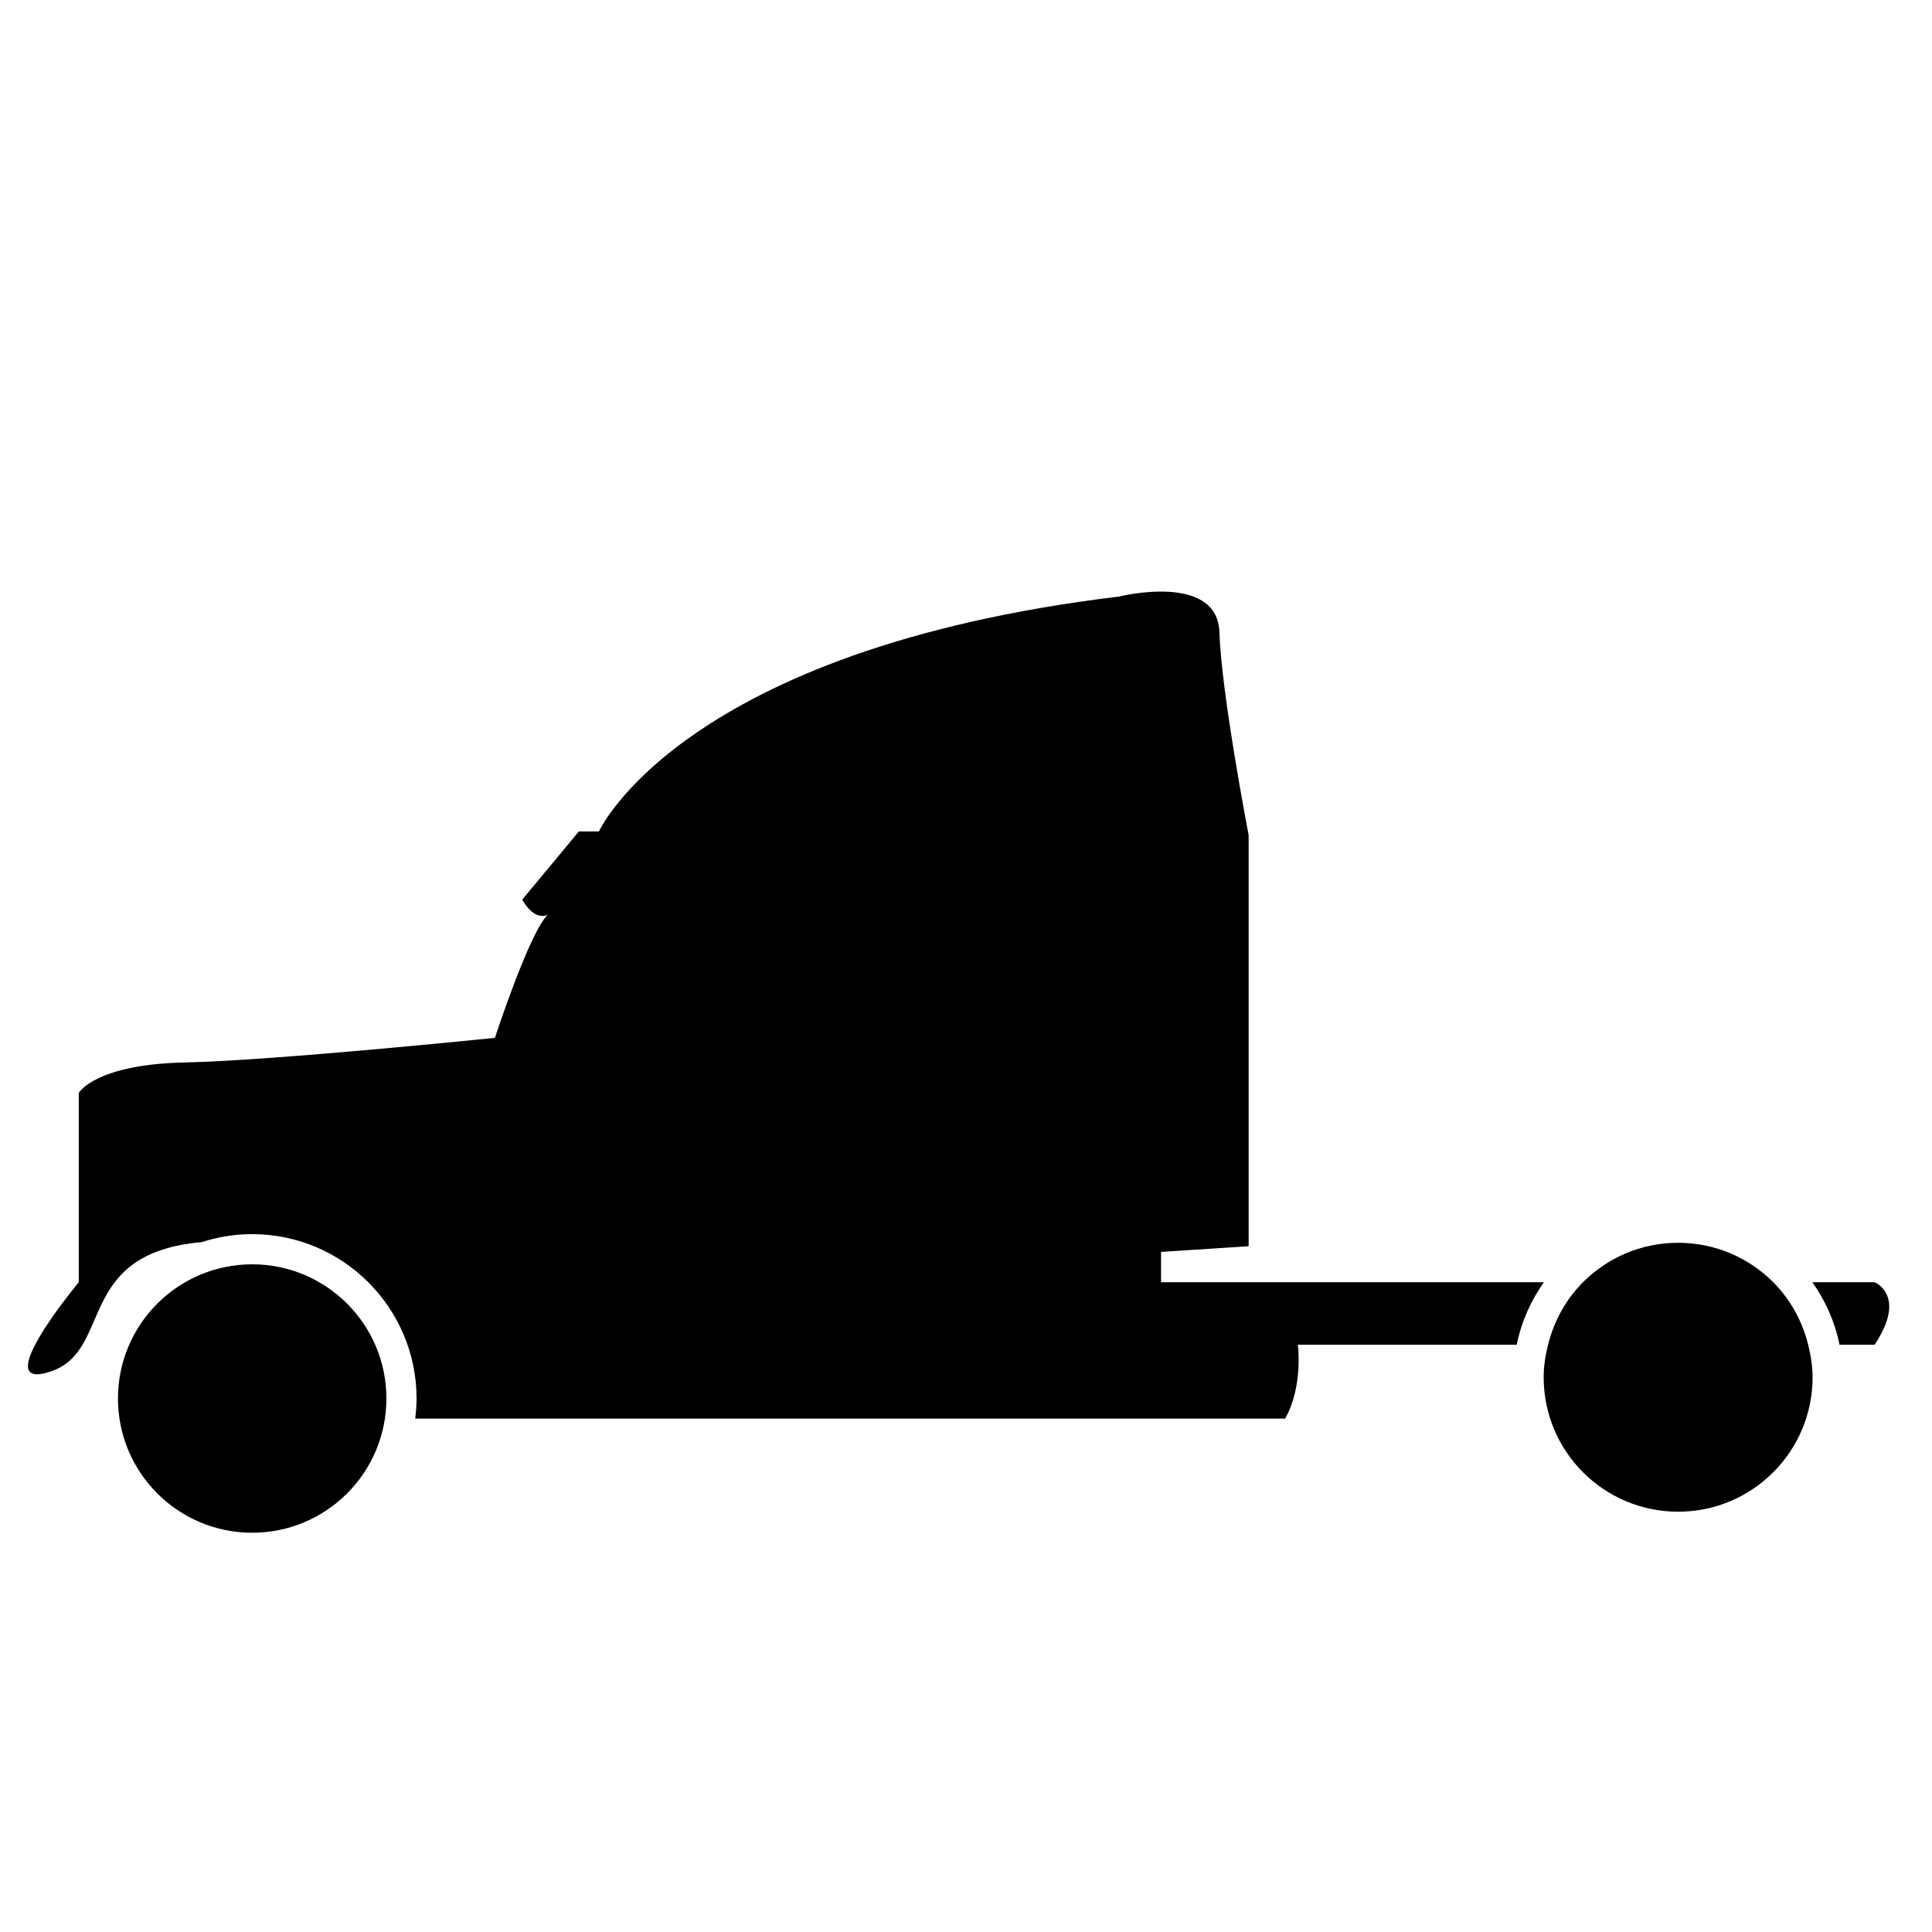
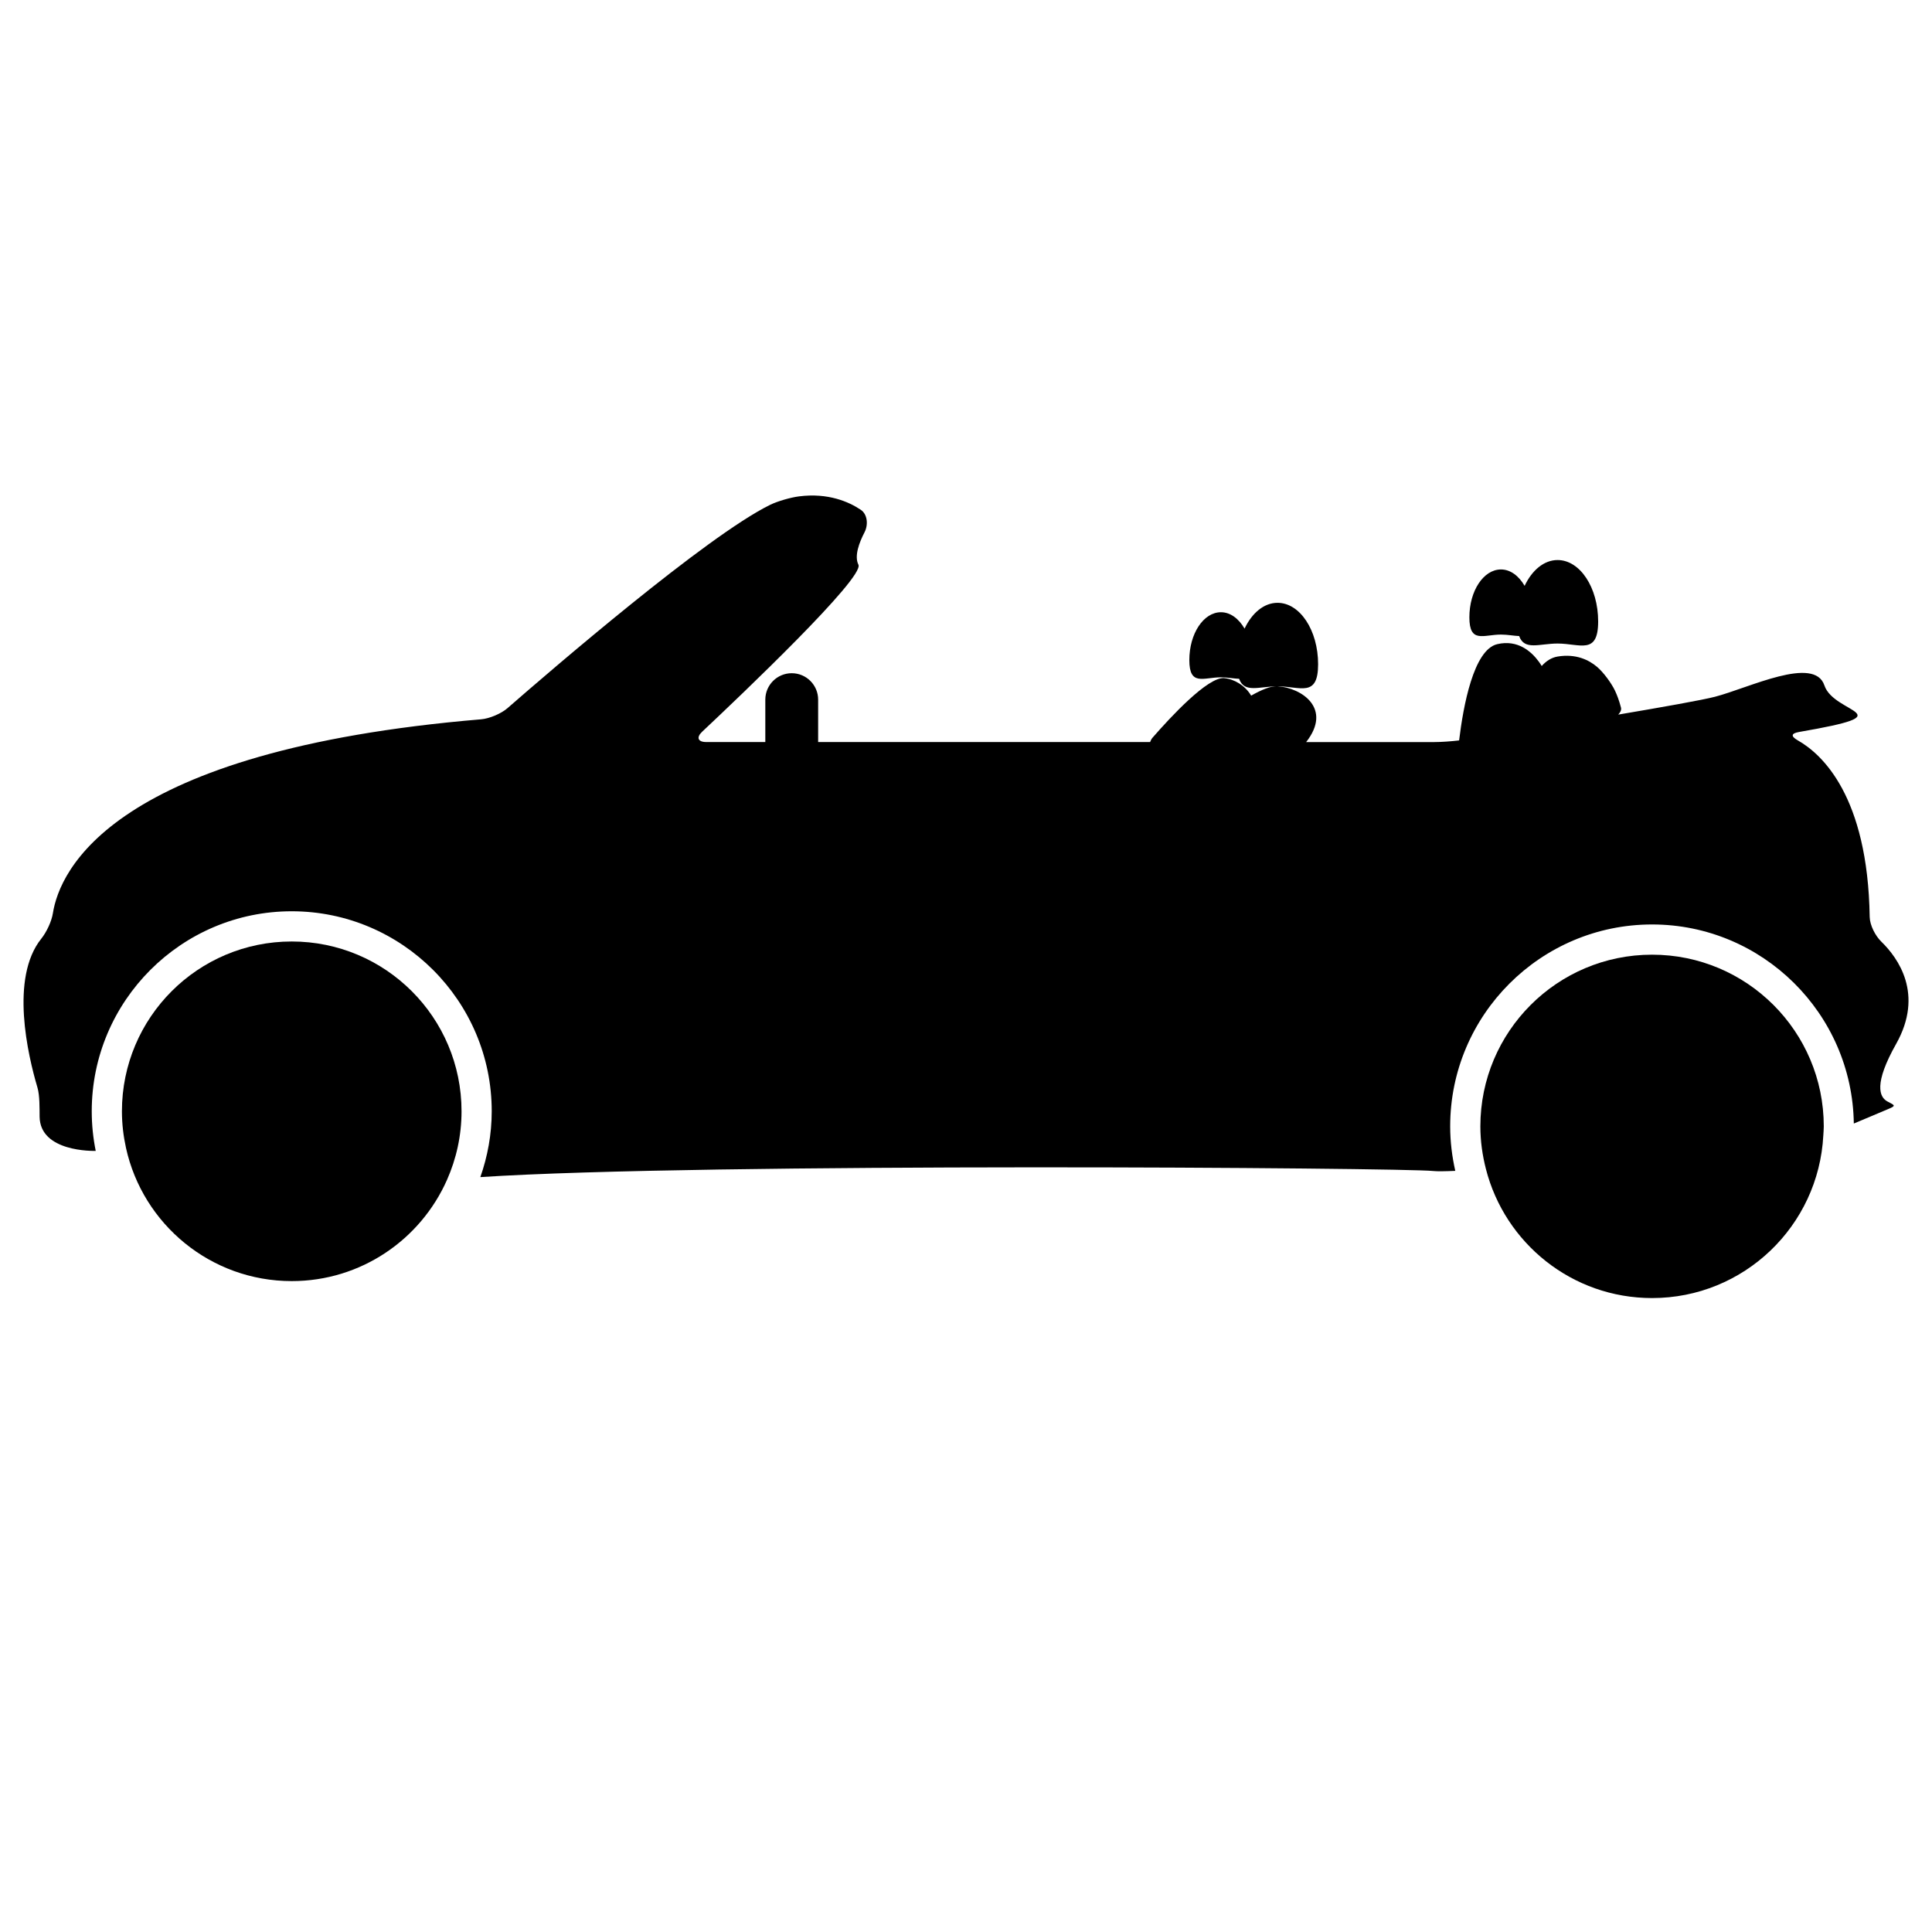
<svg xmlns="http://www.w3.org/2000/svg" version="1.1" id="Capa_1" x="0px" y="0px" width="64px" height="64px" viewBox="0 0 64 64" style="enable-background:new 0 0 64 64;" xml:space="preserve">
  <g>
-     <path d="M62.099,42.475h-2.063c0.433,0.61,0.747,1.311,0.9,2.071h1.163C63.187,42.914,62.099,42.475,62.099,42.475z" />
-     <path d="M51.144,42.475H38.461v-1.004l2.902-0.188V27.667c0,0-0.907-4.706-0.967-6.714c-0.06-2.008-3.325-1.192-3.325-1.192   c-14.509,1.757-17.23,7.781-17.23,7.781h-0.665L17.301,29.8c0.423,0.753,0.846,0.502,0.846,0.502   c-0.605,0.565-1.753,4.078-1.753,4.078s-7.315,0.753-10.277,0.816S2.61,36.2,2.61,36.2v6.275c0,0-3.083,3.702-0.907,2.949   c2.05-0.709,0.78-3.907,4.979-4.277c0.527-0.17,1.088-0.265,1.671-0.265c3.003,0,5.446,2.443,5.446,5.446   c0,0.226-0.018,0.447-0.045,0.665h28.817c0.605-1.067,0.423-2.447,0.423-2.447h7.249C50.397,43.786,50.711,43.085,51.144,42.475z" />
-     <circle cx="8.354" cy="46.328" r="4.446" />
-     <path d="M58.741,42.475c-0.806-0.807-1.92-1.306-3.151-1.306s-2.345,0.499-3.151,1.306c-0.56,0.561-0.959,1.276-1.157,2.071   c-0.087,0.347-0.146,0.703-0.146,1.077c0,2.46,1.994,4.454,4.454,4.454s4.454-1.994,4.454-4.454c0-0.373-0.06-0.73-0.146-1.077   C59.699,43.751,59.301,43.036,58.741,42.475z" />
+     <path d="M1.312,36.991c0.014,1.174,1.78,1.136,1.859,1.134c-0.086-0.424-0.132-0.863-0.132-1.313c0-3.653,2.972-6.625,6.625-6.625   s6.625,2.972,6.625,6.625c0,0.765-0.137,1.497-0.377,2.181c7.372-0.484,30.583-0.311,31.564-0.202   c0.124,0.014,0.379,0.011,0.732-0.005c-0.107-0.475-0.169-0.967-0.169-1.474c0-3.688,3-6.688,6.688-6.688   c3.656,0,6.633,2.951,6.683,6.595l1.148-0.484c0.254-0.107,0.217-0.117-0.028-0.244c-0.284-0.147-0.457-0.6,0.281-1.909   c0.931-1.652,0.065-2.849-0.49-3.389c-0.198-0.192-0.38-0.543-0.385-0.819c-0.062-4.014-1.59-5.398-2.376-5.845   c-0.24-0.136-0.236-0.234,0.036-0.281c3.586-0.62,1.159-0.583,0.84-1.542c-0.333-1-2.5,0.083-3.625,0.375   c-0.415,0.108-1.721,0.34-3.204,0.591c0.069-0.075,0.111-0.153,0.089-0.236c-0.06-0.231-0.13-0.414-0.197-0.556   c-0.118-0.25-0.387-0.616-0.599-0.793c-0.263-0.221-0.69-0.44-1.303-0.338c-0.204,0.034-0.378,0.148-0.526,0.313   c-0.031-0.049-0.062-0.099-0.091-0.138c-0.252-0.345-0.704-0.745-1.383-0.585c-0.784,0.185-1.125,2.055-1.262,3.188   c-0.264,0.032-0.593,0.055-0.817,0.055h-4.25c0.872-1.11-0.141-1.795-0.948-1.849c-0.216-0.015-0.53,0.116-0.874,0.311   c-0.203-0.343-0.567-0.55-0.895-0.58c-0.538-0.048-1.78,1.294-2.371,1.972c-0.039,0.045-0.063,0.095-0.081,0.145H27.102v-1.405   c0-0.483-0.392-0.875-0.875-0.875c-0.483,0-0.875,0.392-0.875,0.875v1.405h-1.958c-0.276,0-0.335-0.153-0.134-0.342   c1.268-1.191,5.388-5.11,5.176-5.533c-0.144-0.287,0.029-0.739,0.202-1.072c0.127-0.245,0.104-0.595-0.126-0.748   c-0.39-0.261-1.076-0.567-2.044-0.443c-0.274,0.035-0.706,0.158-0.954,0.279c-2.099,1.028-7.265,5.482-8.702,6.736   c-0.208,0.182-0.599,0.347-0.875,0.37C3.7,24.857,1.975,28.842,1.752,30.252c-0.043,0.273-0.212,0.629-0.385,0.844   C0.322,32.4,0.926,34.965,1.24,36.024C1.319,36.289,1.309,36.715,1.312,36.991z" />
+     <path d="M43.664,22.003c0-1.123-0.602-2.034-1.344-2.034c-0.451,0-0.848,0.339-1.092,0.855c-0.192-0.33-0.47-0.543-0.783-0.543   c-0.578,0-1.047,0.71-1.047,1.585c0,0.875,0.469,0.571,1.047,0.571c0.225,0,0.431,0.044,0.602,0.049   c0.174,0.489,0.675,0.249,1.273,0.249C43.063,22.735,43.664,23.126,43.664,22.003z" />
+     <path d="M49.722,21.021c0.225,0,0.431,0.044,0.602,0.049c0.174,0.489,0.675,0.248,1.273,0.248c0.742,0,1.344,0.391,1.344-0.732   s-0.602-2.034-1.344-2.034c-0.451,0-0.848,0.339-1.092,0.855c-0.192-0.33-0.47-0.543-0.783-0.543c-0.578,0-1.047,0.71-1.047,1.585   C48.675,21.326,49.143,21.021,49.722,21.021z" />
+     <path d="M9.664,42.438c2.297,0,4.269-1.379,5.143-3.352c0.308-0.696,0.482-1.463,0.482-2.273c0-3.107-2.518-5.625-5.625-5.625   s-5.625,2.518-5.625,5.625c0,0.418,0.049,0.823,0.135,1.215C4.73,40.549,6.975,42.438,9.664,42.438z" />
+     <path d="M54.727,31.625c-3.141,0-5.688,2.546-5.688,5.688c0,0.488,0.068,0.959,0.184,1.411C49.851,41.181,52.074,43,54.727,43   c3.041,0,5.518-2.389,5.673-5.392c0.005-0.099,0.015-0.196,0.015-0.296C60.414,34.171,57.868,31.625,54.727,31.625z" />
  </g>
</svg>
